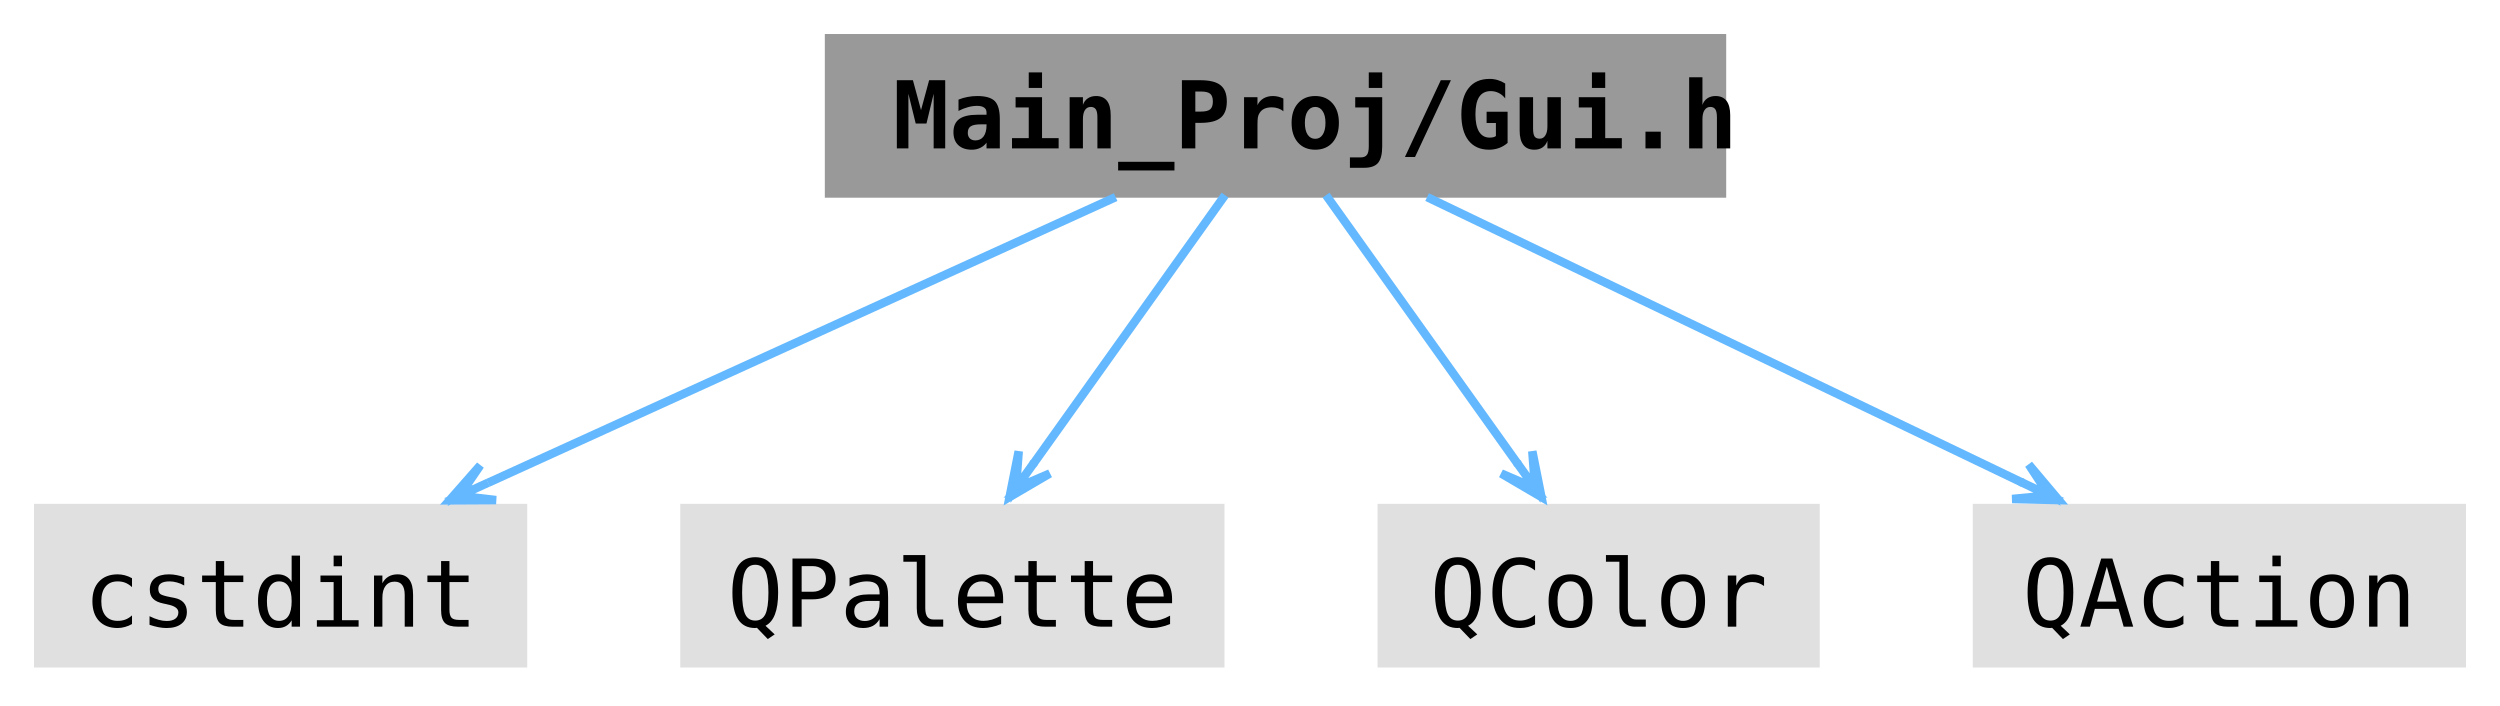
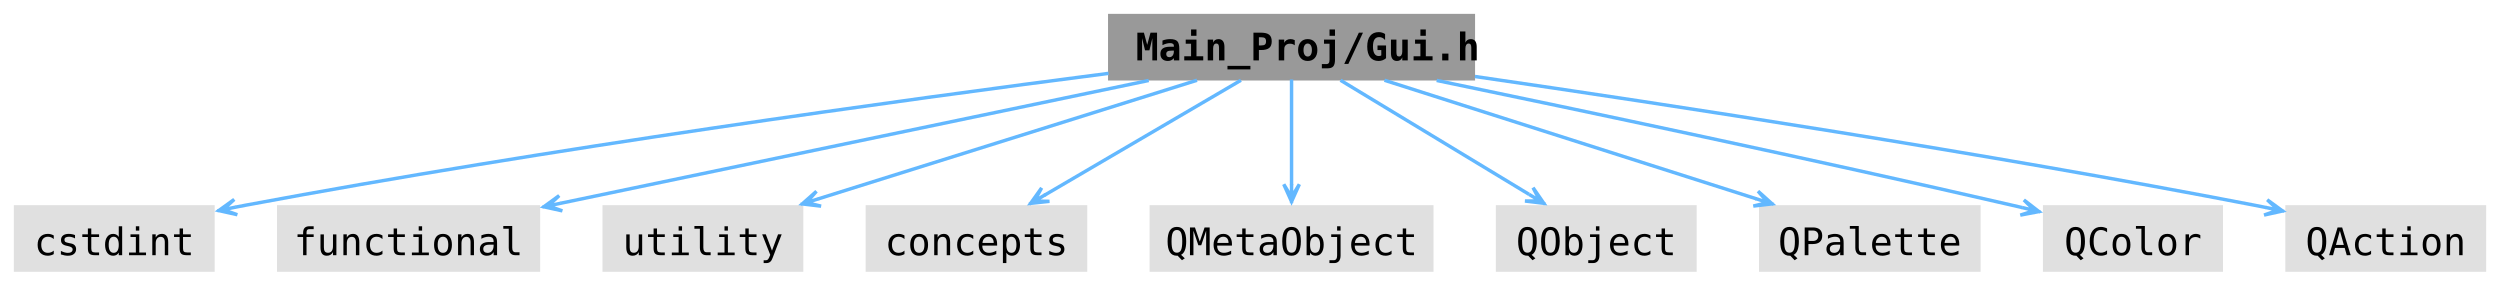
- <svg xmlns="http://www.w3.org/2000/svg" xmlns:xlink="http://www.w3.org/1999/xlink" width="294pt" height="83pt" viewBox="0.00 0.00 294.00 83.00">
+ <svg xmlns="http://www.w3.org/2000/svg" xmlns:xlink="http://www.w3.org/1999/xlink" width="722pt" height="83pt" viewBox="0.00 0.00 722.00 83.00">
  <g id="graph0" class="graph" transform="scale(1 1) rotate(0) translate(4 78.5)">
    <g id="Node000001" class="node">
      <g id="a_Node000001">
        <a xlink:title="Configuration and control of the application's graphical user interface.">
-           <polygon fill="#999999" stroke="none" points="199,-74.5 93,-74.5 93,-55.25 199,-55.25 199,-74.5" />
-           <text xml:space="preserve" text-anchor="start" x="101" y="-61.05" font-family="Consolas" font-weight="bold" font-size="11.00">Main_Proj/Gui.h</text>
+           <polygon fill="#999999" stroke="none" points="422,-74.5 316,-74.5 316,-55.25 422,-55.25 422,-74.5" />
+           <text xml:space="preserve" text-anchor="start" x="324" y="-61.05" font-family="Consolas" font-weight="bold" font-size="11.00">Main_Proj/Gui.h</text>
        </a>
      </g>
    </g>
    <g id="Node000002" class="node">
      <g id="a_Node000002">
        <a xlink:title=" ">
          <polygon fill="#e0e0e0" stroke="none" points="58,-19.25 0,-19.25 0,0 58,0 58,-19.25" />
          <text xml:space="preserve" text-anchor="middle" x="29" y="-4.8" font-family="Consolas" font-size="11.00">cstdint</text>
        </a>
      </g>
    </g>
    <g id="edge1_Node000001_Node000002" class="edge">
      <g id="a_edge1_Node000001_Node000002">
        <a xlink:title=" ">
-           <path fill="none" stroke="#63b8ff" d="M127.2,-55.32C107.16,-46.2 75.34,-31.72 53.39,-21.72" />
-           <polygon fill="#63b8ff" stroke="#63b8ff" points="48.86,-19.66 54.34,-19.69 50.03,-20.19 53.41,-21.74 53.41,-21.74 53.41,-21.74 50.03,-20.19 52.48,-23.78 48.86,-19.66" />
+           <path fill="none" stroke="#63b8ff" d="M316.15,-57.31C255.7,-49.52 153.87,-35.5 67,-19.25 65.99,-19.06 64.97,-18.87 63.95,-18.66" />
+           <polygon fill="#63b8ff" stroke="#63b8ff" points="59.19,-17.69 64.54,-16.49 60.45,-17.95 64.09,-18.69 64.09,-18.69 64.09,-18.69 60.45,-17.95 63.64,-20.9 59.19,-17.69" />
        </a>
      </g>
    </g>
    <g id="Node000003" class="node">
      <g id="a_Node000003">
        <a xlink:title=" ">
-           <polygon fill="#e0e0e0" stroke="none" points="140,-19.25 76,-19.25 76,0 140,0 140,-19.25" />
-           <text xml:space="preserve" text-anchor="middle" x="108" y="-4.8" font-family="Consolas" font-size="11.00">QPalette</text>
+           <polygon fill="#e0e0e0" stroke="none" points="152,-19.25 76,-19.25 76,0 152,0 152,-19.25" />
+           <text xml:space="preserve" text-anchor="middle" x="114" y="-4.8" font-family="Consolas" font-size="11.00">functional</text>
        </a>
      </g>
    </g>
    <g id="edge2_Node000001_Node000003" class="edge">
      <g id="a_edge2_Node000001_Node000003">
        <a xlink:title=" ">
-           <path fill="none" stroke="#63b8ff" d="M140.06,-55.55C134.02,-47.09 124.56,-33.83 117.48,-23.9" />
-           <polygon fill="#63b8ff" stroke="#63b8ff" points="114.73,-20.05 119.46,-22.82 115.47,-21.1 117.63,-24.12 117.63,-24.12 117.63,-24.12 115.47,-21.1 115.8,-25.43 114.73,-20.05" />
+           <path fill="none" stroke="#63b8ff" d="M327.75,-55.26C281.11,-45.52 205.49,-29.73 157.82,-19.78" />
+           <polygon fill="#63b8ff" stroke="#63b8ff" points="153.06,-18.78 158.41,-17.6 154.31,-19.04 157.95,-19.8 157.95,-19.8 157.95,-19.8 154.31,-19.04 157.49,-22.01 153.06,-18.78" />
        </a>
      </g>
    </g>
    <g id="Node000004" class="node">
      <g id="a_Node000004">
        <a xlink:title=" ">
-           <polygon fill="#e0e0e0" stroke="none" points="210,-19.25 158,-19.25 158,0 210,0 210,-19.25" />
-           <text xml:space="preserve" text-anchor="middle" x="184" y="-4.8" font-family="Consolas" font-size="11.00">QColor</text>
+           <polygon fill="#e0e0e0" stroke="none" points="228,-19.25 170,-19.25 170,0 228,0 228,-19.25" />
+           <text xml:space="preserve" text-anchor="middle" x="199" y="-4.8" font-family="Consolas" font-size="11.00">utility</text>
        </a>
      </g>
    </g>
    <g id="edge3_Node000001_Node000004" class="edge">
      <g id="a_edge3_Node000001_Node000004">
        <a xlink:title=" ">
-           <path fill="none" stroke="#63b8ff" d="M151.94,-55.55C157.98,-47.09 167.44,-33.83 174.52,-23.9" />
-           <polygon fill="#63b8ff" stroke="#63b8ff" points="177.27,-20.05 176.2,-25.43 176.53,-21.1 174.37,-24.12 174.37,-24.12 174.37,-24.12 176.53,-21.1 172.54,-22.82 177.27,-20.05" />
+           <path fill="none" stroke="#63b8ff" d="M341.69,-55.32C311.91,-45.99 264.25,-31.06 232.3,-21.06" />
+           <polygon fill="#63b8ff" stroke="#63b8ff" points="227.69,-19.61 233.13,-18.96 228.91,-19.99 232.46,-21.11 232.46,-21.11 232.46,-21.11 228.91,-19.99 231.79,-23.25 227.69,-19.61" />
        </a>
      </g>
    </g>
    <g id="Node000005" class="node">
      <g id="a_Node000005">
        <a xlink:title=" ">
-           <polygon fill="#e0e0e0" stroke="none" points="286,-19.25 228,-19.25 228,0 286,0 286,-19.25" />
-           <text xml:space="preserve" text-anchor="middle" x="257" y="-4.8" font-family="Consolas" font-size="11.00">QAction</text>
+           <polygon fill="#e0e0e0" stroke="none" points="310,-19.25 246,-19.25 246,0 310,0 310,-19.25" />
+           <text xml:space="preserve" text-anchor="middle" x="278" y="-4.8" font-family="Consolas" font-size="11.00">concepts</text>
        </a>
      </g>
    </g>
    <g id="edge4_Node000001_Node000005" class="edge">
      <g id="a_edge4_Node000001_Node000005">
        <a xlink:title=" ">
-           <path fill="none" stroke="#63b8ff" d="M163.83,-55.32C182.85,-46.2 213.03,-31.72 233.86,-21.72" />
-           <polygon fill="#63b8ff" stroke="#63b8ff" points="238.11,-19.69 234.58,-23.88 236.96,-20.24 233.6,-21.85 233.6,-21.85 233.6,-21.85 236.96,-20.24 232.63,-19.82 238.11,-19.69" />
+           <path fill="none" stroke="#63b8ff" d="M354.38,-55.32C338.99,-46.31 314.68,-32.09 297.63,-22.11" />
+           <polygon fill="#63b8ff" stroke="#63b8ff" points="293.64,-19.77 299.09,-20.36 294.74,-20.42 297.95,-22.3 297.95,-22.3 297.95,-22.3 294.74,-20.42 296.82,-24.24 293.64,-19.77" />
+         </a>
+       </g>
+     </g>
+     <g id="Node000006" class="node">
+       <g id="a_Node000006">
+         <a xlink:title=" ">
+           <polygon fill="#e0e0e0" stroke="none" points="410,-19.25 328,-19.25 328,0 410,0 410,-19.25" />
+           <text xml:space="preserve" text-anchor="middle" x="369" y="-4.8" font-family="Consolas" font-size="11.00">QMetaObject</text>
+         </a>
+       </g>
+     </g>
+     <g id="edge5_Node000001_Node000006" class="edge">
+       <g id="a_edge5_Node000001_Node000006">
+         <a xlink:title=" ">
+           <path fill="none" stroke="#63b8ff" d="M369,-55.55C369,-47.4 369,-34.79 369,-25.01" />
+           <polygon fill="#63b8ff" stroke="#63b8ff" points="369,-20.28 371.25,-25.28 369,-21.56 369,-25.28 369,-25.28 369,-25.28 369,-21.56 366.75,-25.28 369,-20.28" />
+         </a>
+       </g>
+     </g>
+     <g id="Node000007" class="node">
+       <g id="a_Node000007">
+         <a xlink:title=" ">
+           <polygon fill="#e0e0e0" stroke="none" points="486,-19.25 428,-19.25 428,0 486,0 486,-19.25" />
+           <text xml:space="preserve" text-anchor="middle" x="457" y="-4.8" font-family="Consolas" font-size="11.00">QObject</text>
+         </a>
+       </g>
+     </g>
+     <g id="edge6_Node000001_Node000007" class="edge">
+       <g id="a_edge6_Node000001_Node000007">
+         <a xlink:title=" ">
+           <path fill="none" stroke="#63b8ff" d="M383.14,-55.32C397.89,-46.39 421.13,-32.33 437.59,-22.37" />
+           <polygon fill="#63b8ff" stroke="#63b8ff" points="441.85,-19.79 438.74,-24.3 440.76,-20.45 437.58,-22.38 437.58,-22.38 437.58,-22.38 440.76,-20.45 436.41,-20.45 441.85,-19.79" />
+         </a>
+       </g>
+     </g>
+     <g id="Node000008" class="node">
+       <g id="a_Node000008">
+         <a xlink:title=" ">
+           <polygon fill="#e0e0e0" stroke="none" points="568,-19.25 504,-19.25 504,0 568,0 568,-19.25" />
+           <text xml:space="preserve" text-anchor="middle" x="536" y="-4.8" font-family="Consolas" font-size="11.00">QPalette</text>
+         </a>
+       </g>
+     </g>
+     <g id="edge7_Node000001_Node000008" class="edge">
+       <g id="a_edge7_Node000001_Node000008">
+         <a xlink:title=" ">
+           <path fill="none" stroke="#63b8ff" d="M395.83,-55.32C425.08,-45.99 471.9,-31.06 503.29,-21.06" />
+           <polygon fill="#63b8ff" stroke="#63b8ff" points="507.8,-19.62 503.72,-23.28 506.58,-20.01 503.03,-21.14 503.03,-21.14 503.03,-21.14 506.58,-20.01 502.35,-18.99 507.8,-19.62" />
+         </a>
+       </g>
+     </g>
+     <g id="Node000009" class="node">
+       <g id="a_Node000009">
+         <a xlink:title=" ">
+           <polygon fill="#e0e0e0" stroke="none" points="638,-19.25 586,-19.25 586,0 638,0 638,-19.25" />
+           <text xml:space="preserve" text-anchor="middle" x="612" y="-4.8" font-family="Consolas" font-size="11.00">QColor</text>
+         </a>
+       </g>
+     </g>
+     <g id="edge8_Node000001_Node000009" class="edge">
+       <g id="a_edge8_Node000001_Node000009">
+         <a xlink:title=" ">
+           <path fill="none" stroke="#63b8ff" d="M410.91,-55.27C452.98,-46.55 519.6,-32.48 577,-19.25 578.01,-19.02 579.03,-18.78 580.06,-18.54" />
+           <polygon fill="#63b8ff" stroke="#63b8ff" points="584.84,-17.4 580.5,-20.75 583.6,-17.7 579.98,-18.56 579.98,-18.56 579.98,-18.56 583.6,-17.7 579.46,-16.37 584.84,-17.4" />
+         </a>
+       </g>
+     </g>
+     <g id="Node000010" class="node">
+       <g id="a_Node000010">
+         <a xlink:title=" ">
+           <polygon fill="#e0e0e0" stroke="none" points="714,-19.25 656,-19.25 656,0 714,0 714,-19.25" />
+           <text xml:space="preserve" text-anchor="middle" x="685" y="-4.8" font-family="Consolas" font-size="11.00">QAction</text>
+         </a>
+       </g>
+     </g>
+     <g id="edge9_Node000001_Node000010" class="edge">
+       <g id="a_edge9_Node000001_Node000010">
+         <a xlink:title=" ">
+           <path fill="none" stroke="#63b8ff" d="M421.95,-56.41C478.02,-48.26 569.01,-34.34 647,-19.25 648.15,-19.03 649.31,-18.8 650.48,-18.56" />
+           <polygon fill="#63b8ff" stroke="#63b8ff" points="655.21,-17.57 650.78,-20.8 653.96,-17.83 650.32,-18.59 650.32,-18.59 650.32,-18.59 653.96,-17.83 649.86,-16.39 655.21,-17.57" />
        </a>
      </g>
    </g>
  </g>
</svg>
